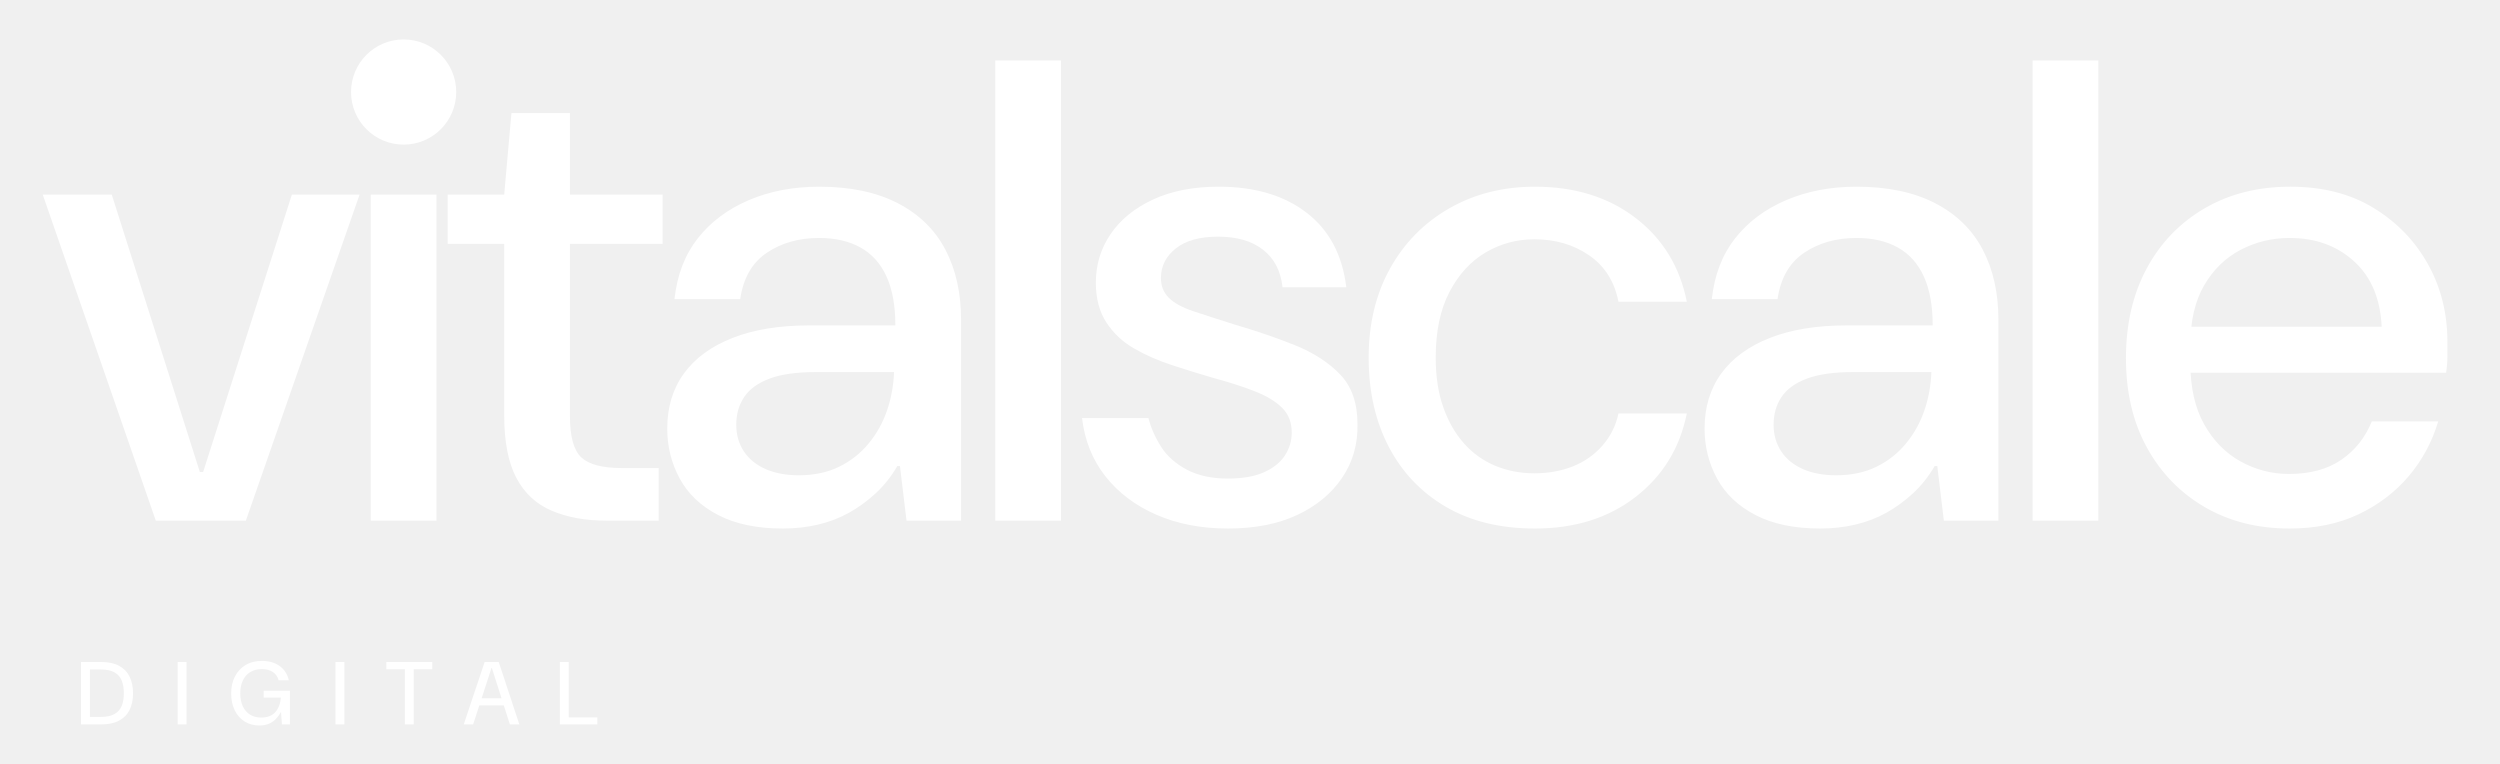
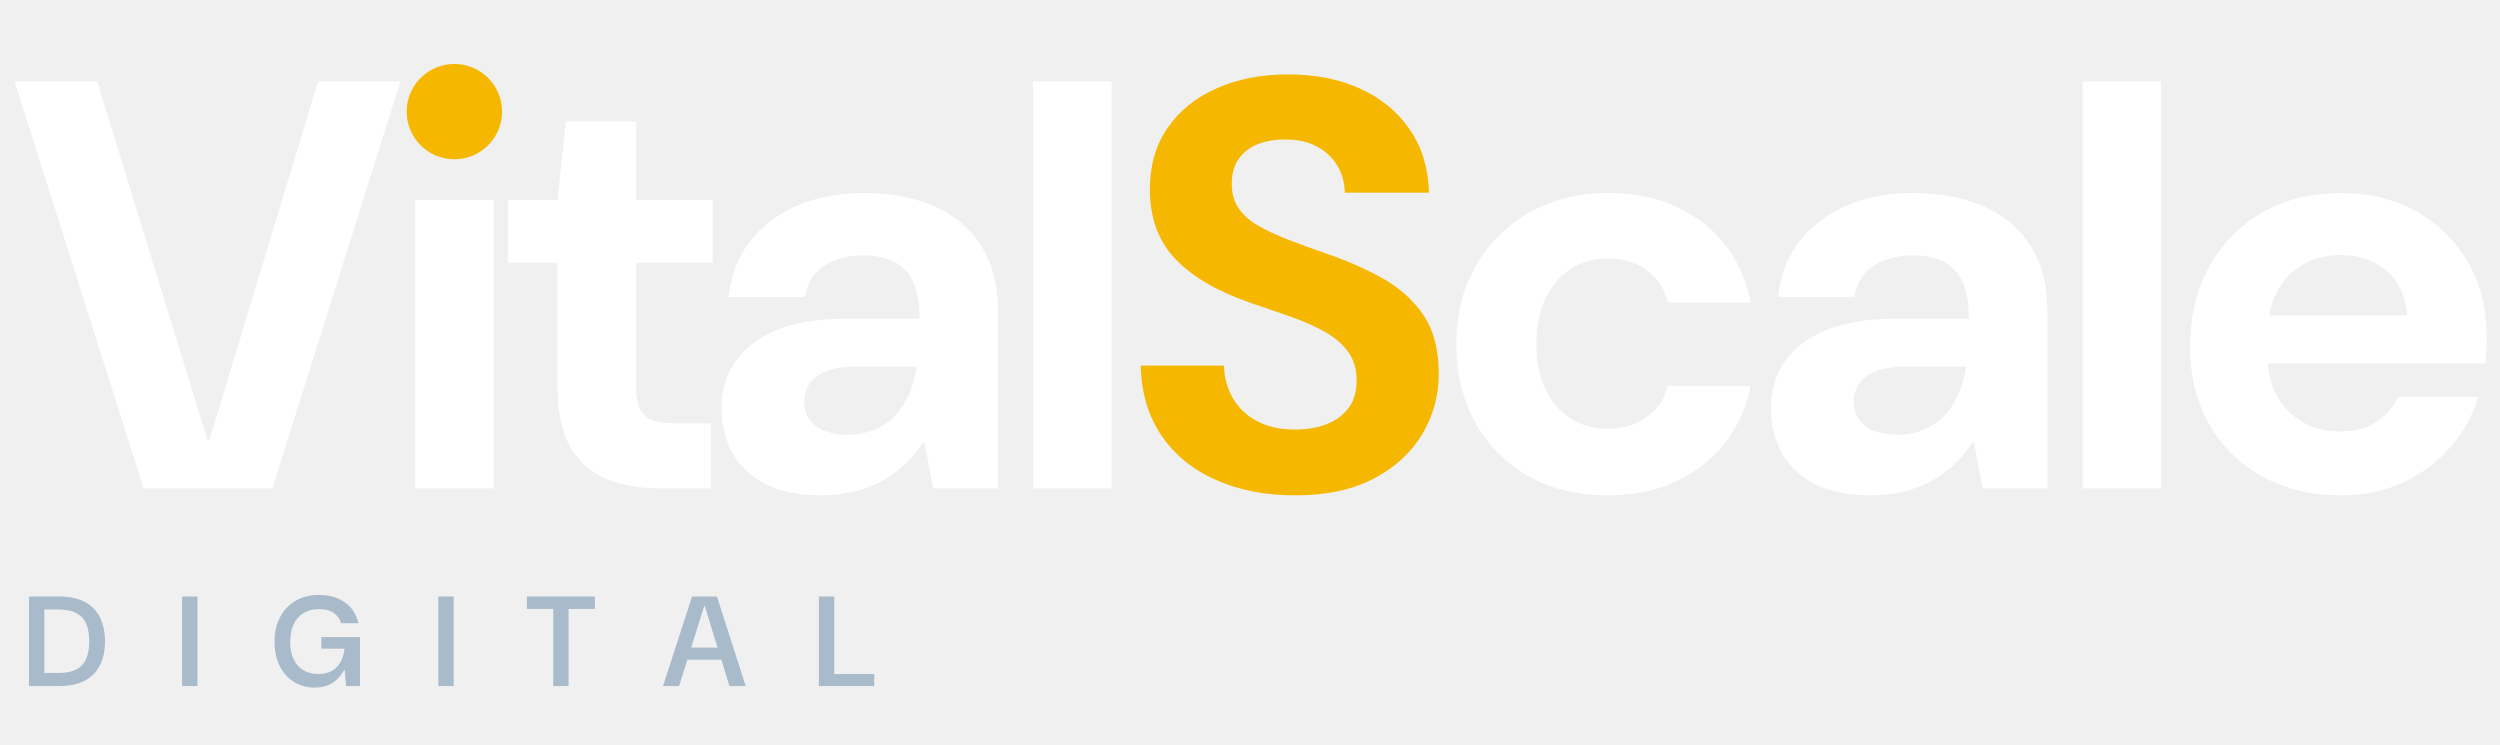
- <svg xmlns="http://www.w3.org/2000/svg" viewBox="-60.0 -792.0 3803.0 1162.0" role="img" aria-label="VitalScale Digital">
-   <path fill="#FFFFFF" d="M177.0 0.0 5.0 -496.0H110.0L244.0 -74.0H249.0L384.0 -496.0H487.0L314.0 0.0ZM504.0 0.0V-496.0H604.0V0.0ZM862.0 0.0Q815.0 0.0 779.5 -15.0Q744.0 -30.0 725.5 -65.0Q707.0 -100.0 707.0 -160.0V-421.0H621.0V-496.0H707.0L718.0 -620.0H807.0V-496.0H948.0V-421.0H807.0V-159.0Q807.0 -112.0 824.5 -96.0Q842.0 -80.0 886.0 -80.0H942.0V0.0ZM1131.0 12.0Q1072.0 12.0 1032.5 -8.5Q993.0 -29.0 974.0 -64.0Q955.0 -99.0 955.0 -140.0Q955.0 -189.0 980.5 -224.0Q1006.0 -259.0 1054.5 -278.0Q1103.0 -297.0 1171.0 -297.0H1302.0Q1302.0 -342.0 1288.5 -371.5Q1275.0 -401.0 1249.0 -415.5Q1223.0 -430.0 1186.0 -430.0Q1140.0 -430.0 1106.5 -407.5Q1073.0 -385.0 1066.0 -337.0H966.0Q972.0 -392.0 1001.5 -429.5Q1031.0 -467.0 1079.0 -487.5Q1127.0 -508.0 1186.0 -508.0Q1257.0 -508.0 1305.5 -483.0Q1354.0 -458.0 1378.0 -412.5Q1402.0 -367.0 1402.0 -305.0V0.0H1319.0L1309.0 -83.0H1305.0Q1291.0 -59.0 1272.0 -41.5Q1253.0 -24.0 1231.5 -12.0Q1210.0 0.0 1184.5 6.0Q1159.0 12.0 1131.0 12.0ZM1155.0 -69.0Q1190.0 -69.0 1216.5 -82.0Q1243.0 -95.0 1261.5 -117.5Q1280.0 -140.0 1289.5 -168.0Q1299.0 -196.0 1300.0 -226.0H1181.0Q1137.0 -226.0 1110.5 -216.0Q1084.0 -206.0 1072.0 -188.0Q1060.0 -170.0 1060.0 -146.0Q1060.0 -123.0 1071.5 -105.5Q1083.0 -88.0 1104.5 -78.5Q1126.0 -69.0 1155.0 -69.0ZM1454.0 0.0V-700.0H1554.0V0.0ZM2275.0 12.0Q2196.0 12.0 2139.5 -21.0Q2083.0 -54.0 2052.5 -112.5Q2022.0 -171.0 2022.0 -248.0Q2022.0 -325.0 2054.5 -383.5Q2087.0 -442.0 2144.5 -475.0Q2202.0 -508.0 2275.0 -508.0Q2366.0 -508.0 2428.0 -460.5Q2490.0 -413.0 2506.0 -333.0H2402.0Q2393.0 -379.0 2357.5 -403.5Q2322.0 -428.0 2274.0 -428.0Q2234.0 -428.0 2200.0 -408.0Q2166.0 -388.0 2145.0 -348.0Q2124.0 -308.0 2124.0 -248.0Q2124.0 -205.0 2135.5 -172.5Q2147.0 -140.0 2167.0 -117.5Q2187.0 -95.0 2214.5 -83.5Q2242.0 -72.0 2274.0 -72.0Q2306.0 -72.0 2332.5 -82.5Q2359.0 -93.0 2377.5 -114.0Q2396.0 -135.0 2402.0 -163.0H2506.0Q2490.0 -84.0 2428.0 -36.0Q2366.0 12.0 2275.0 12.0ZM2709.0 12.0Q2650.0 12.0 2610.5 -8.5Q2571.0 -29.0 2552.0 -64.0Q2533.0 -99.0 2533.0 -140.0Q2533.0 -189.0 2558.5 -224.0Q2584.0 -259.0 2632.5 -278.0Q2681.0 -297.0 2749.0 -297.0H2880.0Q2880.0 -342.0 2866.5 -371.5Q2853.0 -401.0 2827.0 -415.5Q2801.0 -430.0 2764.0 -430.0Q2718.0 -430.0 2684.5 -407.5Q2651.0 -385.0 2644.0 -337.0H2544.0Q2550.0 -392.0 2579.5 -429.5Q2609.0 -467.0 2657.0 -487.5Q2705.0 -508.0 2764.0 -508.0Q2835.0 -508.0 2883.5 -483.0Q2932.0 -458.0 2956.0 -412.5Q2980.0 -367.0 2980.0 -305.0V0.0H2897.0L2887.0 -83.0H2883.0Q2869.0 -59.0 2850.0 -41.5Q2831.0 -24.0 2809.5 -12.0Q2788.0 0.0 2762.5 6.0Q2737.0 12.0 2709.0 12.0ZM2733.0 -69.0Q2768.0 -69.0 2794.5 -82.0Q2821.0 -95.0 2839.5 -117.5Q2858.0 -140.0 2867.5 -168.0Q2877.0 -196.0 2878.0 -226.0H2759.0Q2715.0 -226.0 2688.5 -216.0Q2662.0 -206.0 2650.0 -188.0Q2638.0 -170.0 2638.0 -146.0Q2638.0 -123.0 2649.5 -105.5Q2661.0 -88.0 2682.5 -78.5Q2704.0 -69.0 2733.0 -69.0ZM3032.0 0.0V-700.0H3132.0V0.0ZM3423.0 12.0Q3350.0 12.0 3294.0 -20.5Q3238.0 -53.0 3206.0 -111.0Q3174.0 -169.0 3174.0 -247.0Q3174.0 -325.0 3205.5 -383.5Q3237.0 -442.0 3293.5 -475.0Q3350.0 -508.0 3424.0 -508.0Q3498.0 -508.0 3551.0 -475.5Q3604.0 -443.0 3633.5 -390.0Q3663.0 -337.0 3663.0 -272.0Q3663.0 -262.0 3663.0 -250.0Q3663.0 -238.0 3661.0 -225.0H3247.0V-295.0H3563.0Q3560.0 -359.0 3521.0 -394.5Q3482.0 -430.0 3423.0 -430.0Q3383.0 -430.0 3348.5 -412.0Q3314.0 -394.0 3293.0 -358.0Q3272.0 -322.0 3272.0 -267.0V-239.0Q3272.0 -184.0 3293.0 -146.5Q3314.0 -109.0 3348.5 -90.0Q3383.0 -71.0 3422.0 -71.0Q3470.0 -71.0 3501.5 -92.5Q3533.0 -114.0 3548.0 -151.0H3649.0Q3635.0 -104.0 3604.0 -67.5Q3573.0 -31.0 3527.5 -9.5Q3482.0 12.0 3423.0 12.0Z" />
-   <path fill="#FFFFFF" d="M1808.0 12.0Q1747.0 12.0 1699.0 -9.0Q1651.0 -30.0 1621.5 -67.5Q1592.0 -105.0 1586.0 -156.0H1687.0Q1693.0 -133.0 1706.5 -112.0Q1720.0 -91.0 1745.5 -77.5Q1771.0 -64.0 1808.0 -64.0Q1841.0 -64.0 1862.5 -73.5Q1884.0 -83.0 1894.5 -99.0Q1905.0 -115.0 1905.0 -134.0Q1905.0 -157.0 1890.5 -171.5Q1876.0 -186.0 1849.5 -196.5Q1823.0 -207.0 1786.0 -217.0Q1755.0 -226.0 1723.0 -236.5Q1691.0 -247.0 1665.0 -262.0Q1639.0 -277.0 1623.0 -301.5Q1607.0 -326.0 1607.0 -362.0Q1607.0 -403.0 1629.5 -436.0Q1652.0 -469.0 1694.0 -488.5Q1736.0 -508.0 1794.0 -508.0Q1876.0 -508.0 1927.5 -468.5Q1979.0 -429.0 1988.0 -355.0H1891.0Q1887.0 -392.0 1861.5 -412.0Q1836.0 -432.0 1793.0 -432.0Q1751.0 -432.0 1728.5 -414.0Q1706.0 -396.0 1706.0 -369.0Q1706.0 -351.0 1718.0 -339.0Q1730.0 -327.0 1755.5 -318.5Q1781.0 -310.0 1819.0 -298.0Q1867.0 -284.0 1909.5 -267.0Q1952.0 -250.0 1978.5 -222.5Q2005.0 -195.0 2005.0 -147.0Q2006.0 -101.0 1981.5 -65.0Q1957.0 -29.0 1913.0 -8.5Q1869.0 12.0 1808.0 12.0Z" />
-   <circle fill="#FFFFFF" cx="554" cy="-652" r="80" />
-   <path fill="#FFFFFF" d="M63.25 310.0V215.0H93.65Q110.343 215.0 121.132 220.836Q131.921 226.671 137.146 237.325Q142.371 247.979 142.371 262.636Q142.371 277.293 137.146 287.879Q131.921 298.464 121.132 304.232Q110.343 310.0 93.65 310.0ZM76.821 298.6H93.107Q106.271 298.6 114.075 294.257Q121.879 289.914 125.136 281.839Q128.393 273.764 128.393 262.636Q128.393 251.371 125.136 243.229Q121.879 235.086 114.075 230.743Q106.271 226.4 93.107 226.4H76.821ZM210.229 310.0V215.0H223.8V310.0ZM334.814 311.629Q321.786 311.629 312.082 305.521Q302.379 299.414 297.018 288.421Q291.657 277.429 291.657 262.771Q291.657 248.25 297.357 237.121Q303.057 225.993 313.507 219.682Q323.957 213.371 338.343 213.371Q354.629 213.371 365.418 221.175Q376.207 228.979 379.329 242.821H363.857Q361.821 234.95 355.307 230.404Q348.793 225.857 338.207 225.857Q328.164 225.857 320.768 230.336Q313.371 234.814 309.436 243.093Q305.5 251.371 305.5 262.771Q305.5 274.307 309.436 282.586Q313.371 290.864 320.564 295.207Q327.757 299.55 337.121 299.55Q351.507 299.55 358.836 291.271Q366.164 282.993 367.25 269.15H341.057V258.7H381.093V310.0H368.879L367.521 291.679H366.979Q363.45 298.057 358.7 302.604Q353.95 307.15 347.979 309.389Q342.007 311.629 334.814 311.629ZM450.307 310.0V215.0H463.879V310.0ZM555.893 310.0V226.129H527.664V215.0H597.557V226.129H569.329V310.0ZM645.464 310.0 677.221 215.0H698.664L730.014 310.0H715.629L688.214 224.093H687.671L659.714 310.0ZM661.207 281.093 665.007 270.236H709.657L713.457 281.093ZM791.629 310.0V215.0H805.2V299.279H848.629V310.0Z" />
+ <svg xmlns="http://www.w3.org/2000/svg" viewBox="-2 -84 430 128" role="img" aria-label="VitalScale Digital">
+   <path fill="#FFFFFF" transform="translate(0.00,0) scale(0.1,-0.1)" d="M227.001 0 5 700H147.17L336.551 84.275H340.551L527.103 700H668.791L448.445 0Z" />
+   <path fill="#FFFFFF" transform="translate(65.40,0) scale(0.1,-0.1)" d="M40 0V496H174.998V0Z" />
+   <path fill="#FFFFFF" transform="translate(84.90,0) scale(0.1,-0.1)" d="M265.723 0Q213.103 0 173.361 16.638Q133.62 33.276 111.724 71.758Q89.828 110.241 89.828 176.62V387.933H5V496H89.828L104.517 630.827H225.026V496H356.757V387.933H224.825V175.447Q224.825 139.274 239.722 125.584Q254.619 111.895 290.895 111.895H354.033V0Z" />
+   <path fill="#FFFFFF" transform="translate(119.10,0) scale(0.1,-0.1)" d="M201.552 -12Q142.552 -12 104.311 8.121Q66.069 28.241 48.035 62.362Q30 96.483 30 137.483Q30 183.207 53.569 217.914Q77.138 252.621 125.052 272.293Q172.966 291.966 246 291.966H370.621Q370.621 329.242 360.311 353.329Q350 377.415 328.448 389.105Q306.896 400.795 273.758 400.795Q235.309 400.795 207.516 383.415Q179.722 366.036 173.481 329.276H42.345Q47.759 383.863 78.138 423.793Q108.517 463.724 159.12 485.862Q209.724 508 274.344 508Q345.93 508 397.999 484.259Q450.068 460.517 477.843 415.31Q505.619 370.103 505.619 305V0H394L379.552 77.38H375.552Q360.38 54.552 341.587 37.724Q322.793 20.897 301.087 10.069Q279.38 -0.759 254.173 -6.379Q228.966 -12 201.552 -12ZM246.447 92.412Q273.896 92.412 294.689 101.637Q315.483 110.861 330.207 127.068Q344.932 143.276 353.673 164.517Q362.415 185.759 365.345 209.38H261.207Q230.378 209.38 210.636 201.691Q190.895 194.001 181.705 180.449Q172.515 166.897 172.515 149.103Q172.515 130.724 181.791 117.965Q191.067 105.206 207.826 98.809Q224.585 92.412 246.447 92.412Z" />
+   <path fill="#FFFFFF" transform="translate(171.20,0) scale(0.1,-0.1)" d="M45 0V700H179.998V0Z" />
+   <path fill="#F5B700" transform="translate(191.70,0) scale(0.1,-0.1)" d="M290.31 -12Q214.482 -12 154.844 14.241Q95.207 40.483 60.983 90.483Q26.759 140.483 25 211.172H168.101Q169.273 179.551 183.756 154.723Q198.239 129.895 225.274 115.55Q252.309 101.205 290.137 101.205Q321.069 101.205 344.811 110.395Q368.553 119.585 382.484 138.257Q396.415 156.93 396.415 185.379Q396.415 215 381.553 235.224Q366.691 255.449 340.794 269.811Q314.897 284.173 282.501 295.501Q250.104 306.828 215.035 318.656Q129.897 347.725 85.345 393.811Q40.793 439.897 40.793 514.518Q40.793 575.724 71.104 619.862Q101.414 664 155.31 688.0Q209.207 712 278.379 712Q349.482 712 403.085 687.293Q456.689 662.586 487.913 617.035Q519.137 571.483 520.895 508.621H376.036Q375.449 535.656 362.673 556.036Q349.897 576.415 327.69 588.226Q305.483 600.036 274.896 600.036Q249.033 600.623 227.74 592.553Q206.447 584.484 194.05 567.519Q181.653 550.553 181.653 523.69Q181.653 499.311 193.188 482.121Q204.722 464.931 226.119 452.362Q247.516 439.793 277.395 428.224Q307.275 416.655 343.965 403.93Q396.724 385.93 440.741 361.43Q484.758 336.93 511.189 298.172Q537.62 259.413 537.62 196.551Q537.62 140.862 509.275 93.31Q480.93 45.759 425.999 16.879Q371.068 -12 290.31 -12Z" />
+   <path fill="#FFFFFF" transform="translate(246.00,0) scale(0.1,-0.1)" d="M285.724 -12Q206.551 -12 148.12 21.379Q89.689 54.759 57.345 113.326Q25 171.893 25 247.595Q25 324.241 58.243 382.538Q91.486 440.835 150.467 474.418Q209.448 508 285.96 508Q382.04 508 447.761 457.897Q513.481 407.793 531.24 319.656H388.38Q379.553 356.001 351.496 375.76Q323.438 395.519 284.724 395.519Q250.344 395.519 222.723 378.123Q195.102 360.726 178.843 327.691Q162.584 294.656 162.584 248Q162.584 213.896 171.567 187.189Q180.55 160.481 196.981 141.464Q213.412 122.447 235.585 112.498Q257.758 102.55 284.937 102.55Q310.749 102.55 331.673 111.293Q352.596 120.037 367.653 136.59Q382.71 153.144 388.38 176.344H531.24Q513.481 90.363 447.62 39.182Q381.758 -12 285.724 -12Z" />
+   <path fill="#FFFFFF" transform="translate(299.60,0) scale(0.1,-0.1)" d="M201.552 -12Q142.552 -12 104.311 8.121Q66.069 28.241 48.035 62.362Q30 96.483 30 137.483Q30 183.207 53.569 217.914Q77.138 252.621 125.052 272.293Q172.966 291.966 246 291.966H370.621Q370.621 329.242 360.311 353.329Q350 377.415 328.448 389.105Q306.896 400.795 273.758 400.795Q235.309 400.795 207.516 383.415Q179.722 366.036 173.481 329.276H42.345Q47.759 383.863 78.138 423.793Q108.517 463.724 159.12 485.862Q209.724 508 274.344 508Q345.93 508 397.999 484.259Q450.068 460.517 477.843 415.31Q505.619 370.103 505.619 305V0H394L379.552 77.38H375.552Q360.38 54.552 341.587 37.724Q322.793 20.897 301.087 10.069Q279.38 -0.759 254.173 -6.379Q228.966 -12 201.552 -12ZM246.447 92.412Q273.896 92.412 294.689 101.637Q315.483 110.861 330.207 127.068Q344.932 143.276 353.673 164.517Q362.415 185.759 365.345 209.38H261.207Q230.378 209.38 210.636 201.691Q190.895 194.001 181.705 180.449Q172.515 166.897 172.515 149.103Q172.515 130.724 181.791 117.965Q191.067 105.206 207.826 98.809Q224.585 92.412 246.447 92.412Z" />
+   <path fill="#FFFFFF" transform="translate(351.70,0) scale(0.1,-0.1)" d="M45 0V700H179.998V0Z" />
+   <path fill="#FFFFFF" transform="translate(372.20,0) scale(0.1,-0.1)" d="M284.241 -12Q207.965 -12 149.448 20.207Q90.931 52.414 57.965 110.035Q25 167.655 25 243.311Q25 321.138 57.465 380.604Q89.931 440.069 148.362 474.035Q206.793 508 284.482 508Q358.655 508 415.051 475.793Q471.447 443.586 503.257 388.448Q535.068 333.311 535.068 263.104Q535.068 253.104 534.775 240.725Q534.481 228.345 532.895 214.932H121.412V297.517H398.139Q395.139 345.07 363.483 373.225Q331.828 401.381 284.827 401.381Q250.033 401.381 220.947 385.898Q191.86 370.415 174.929 338.863Q157.998 307.311 157.998 258.69V229.518Q157.998 189.207 173.964 159.637Q189.929 130.068 218.637 113.964Q247.344 97.86 283.068 97.86Q319.828 97.86 344.863 114.24Q369.897 130.62 382.967 157.379H520.481Q506.309 109.62 473.085 71.276Q439.861 32.931 391.844 10.465Q343.827 -12 284.241 -12Z" />
+   <circle fill="#F5B700" cx="76.15" cy="-64.80" r="8.2" />
+   <path fill="#A9BACB" transform="translate(2.00,34) scale(0.022,-0.022)" d="M45 0V700H280.03Q402.318 700 482.177 656.879Q562.036 613.759 600.536 535.259Q639.036 456.759 639.036 349.241Q639.036 242.897 600.536 164.483Q562.036 86.069 482.267 43.035Q402.497 0 279.863 0ZM165.002 102.278H274.139Q365.069 102.278 418.069 131.847Q471.068 161.415 493.551 216.88Q516.033 272.345 516.033 349.241Q516.033 427.31 493.551 482.861Q471.068 538.412 418.069 568.481Q365.069 598.55 274.139 598.55H165.002Z" />
+   <path fill="#A9BACB" transform="translate(28.33,34) scale(0.022,-0.022)" d="M45 0V700H165.002V0Z" />
+   <path fill="#A9BACB" transform="translate(44.45,34) scale(0.022,-0.022)" d="M350.034 -12Q256.759 -12 185.586 32.879Q114.414 77.759 74.707 158.345Q35 238.931 35 346.517Q35 453.931 77.121 536.345Q119.241 618.759 197.397 665.379Q275.552 712 383.276 712Q505.415 712 586.277 653.638Q667.139 595.276 690.38 491.379H555.309Q540.481 542.792 496.551 572.136Q452.62 601.481 382.863 601.481Q312.07 601.481 261.398 570.498Q210.726 539.516 184.071 482.344Q157.416 425.172 157.416 346.103Q157.416 266.621 184.071 209.984Q210.726 153.346 259.812 123.898Q308.897 94.45 374.69 94.45Q472.62 94.45 522.792 149.07Q572.964 203.69 581.792 292.275H400.897V383.104H702.967V0H594.206L583.378 125.62H579.378Q555.275 81.413 521.344 50.344Q487.413 19.276 444.568 3.638Q401.724 -12 350.034 -12Z" />
+   <path fill="#A9BACB" transform="translate(72.40,34) scale(0.022,-0.022)" d="M45 0V700H165.002V0Z" />
+   <path fill="#A9BACB" transform="translate(88.52,34) scale(0.022,-0.022)" d="M210.862 0V602.86H5V700H536.381V602.86H330.519V0Z" />
+   <path fill="#A9BACB" transform="translate(111.93,34) scale(0.022,-0.022)" d="M5 0 231.999 700H426.555L651.209 0H524.33L331.277 625.999H327.277L130.537 0ZM119.276 206.172 151.552 300.656H496.278L528.14 206.172Z" />
+   <path fill="#A9BACB" transform="translate(137.86,34) scale(0.022,-0.022)" d="M45 0V700H165.002V93.898H477.76V0Z" />
</svg>
